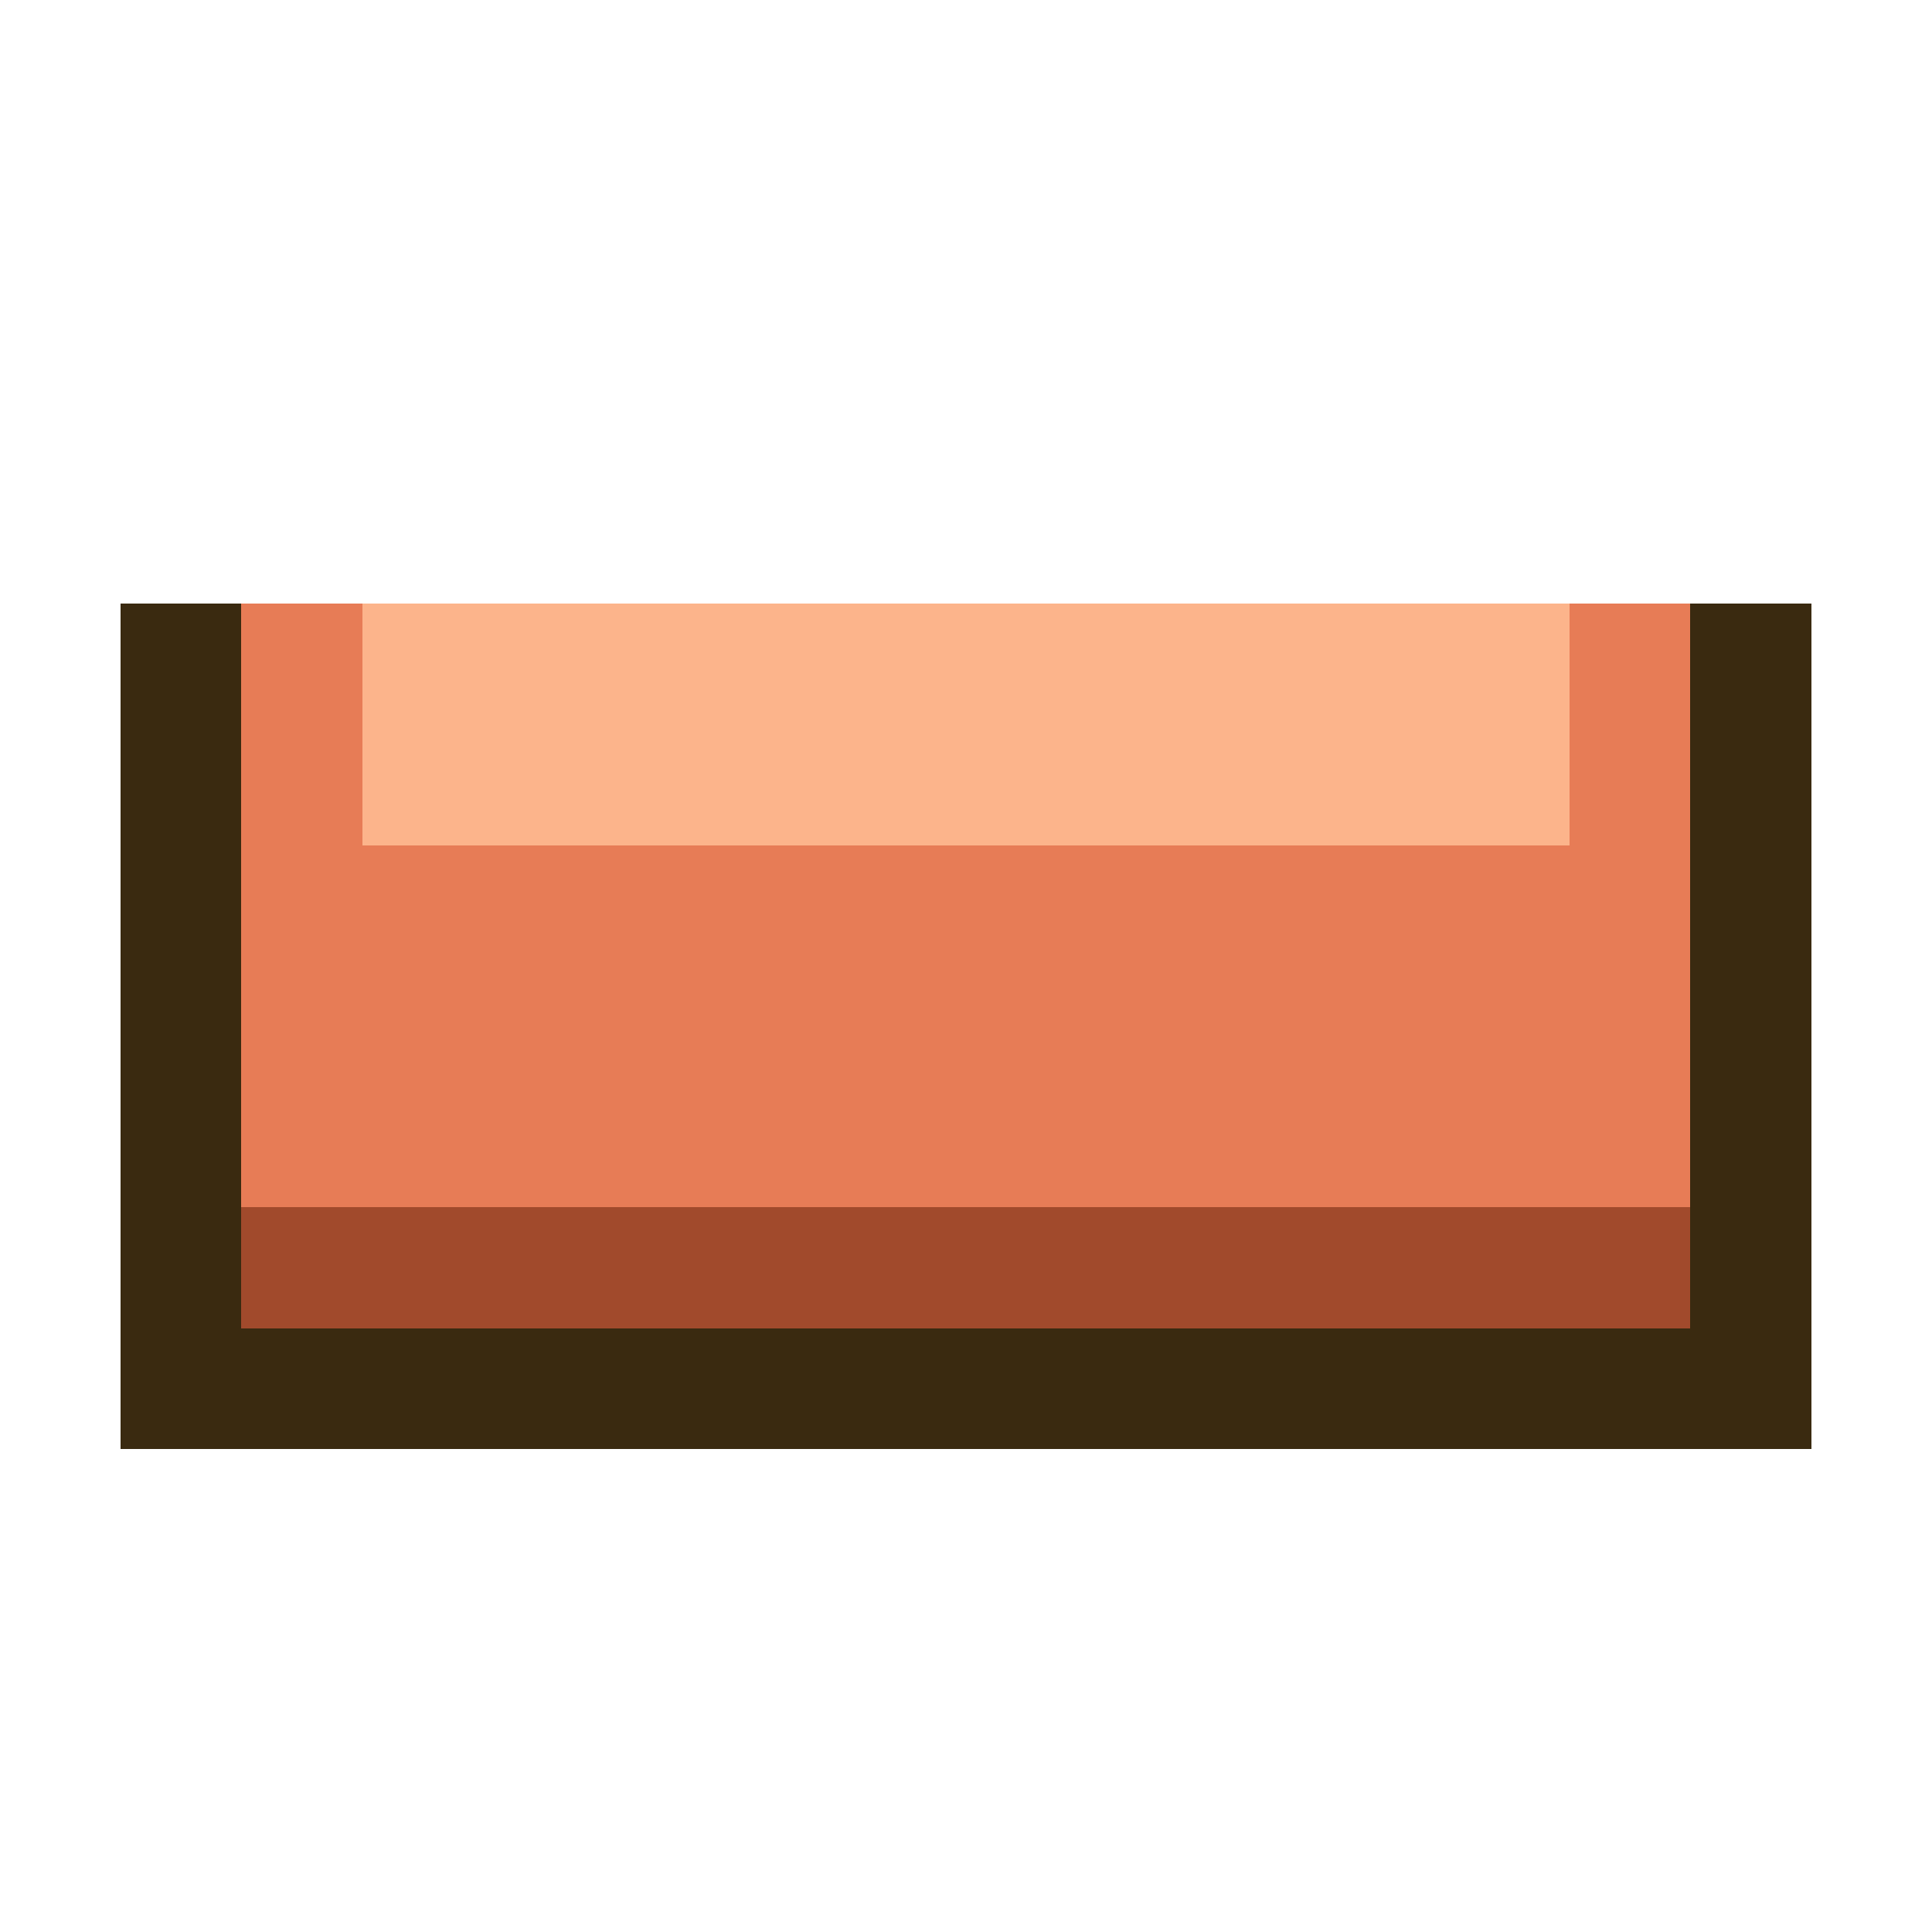
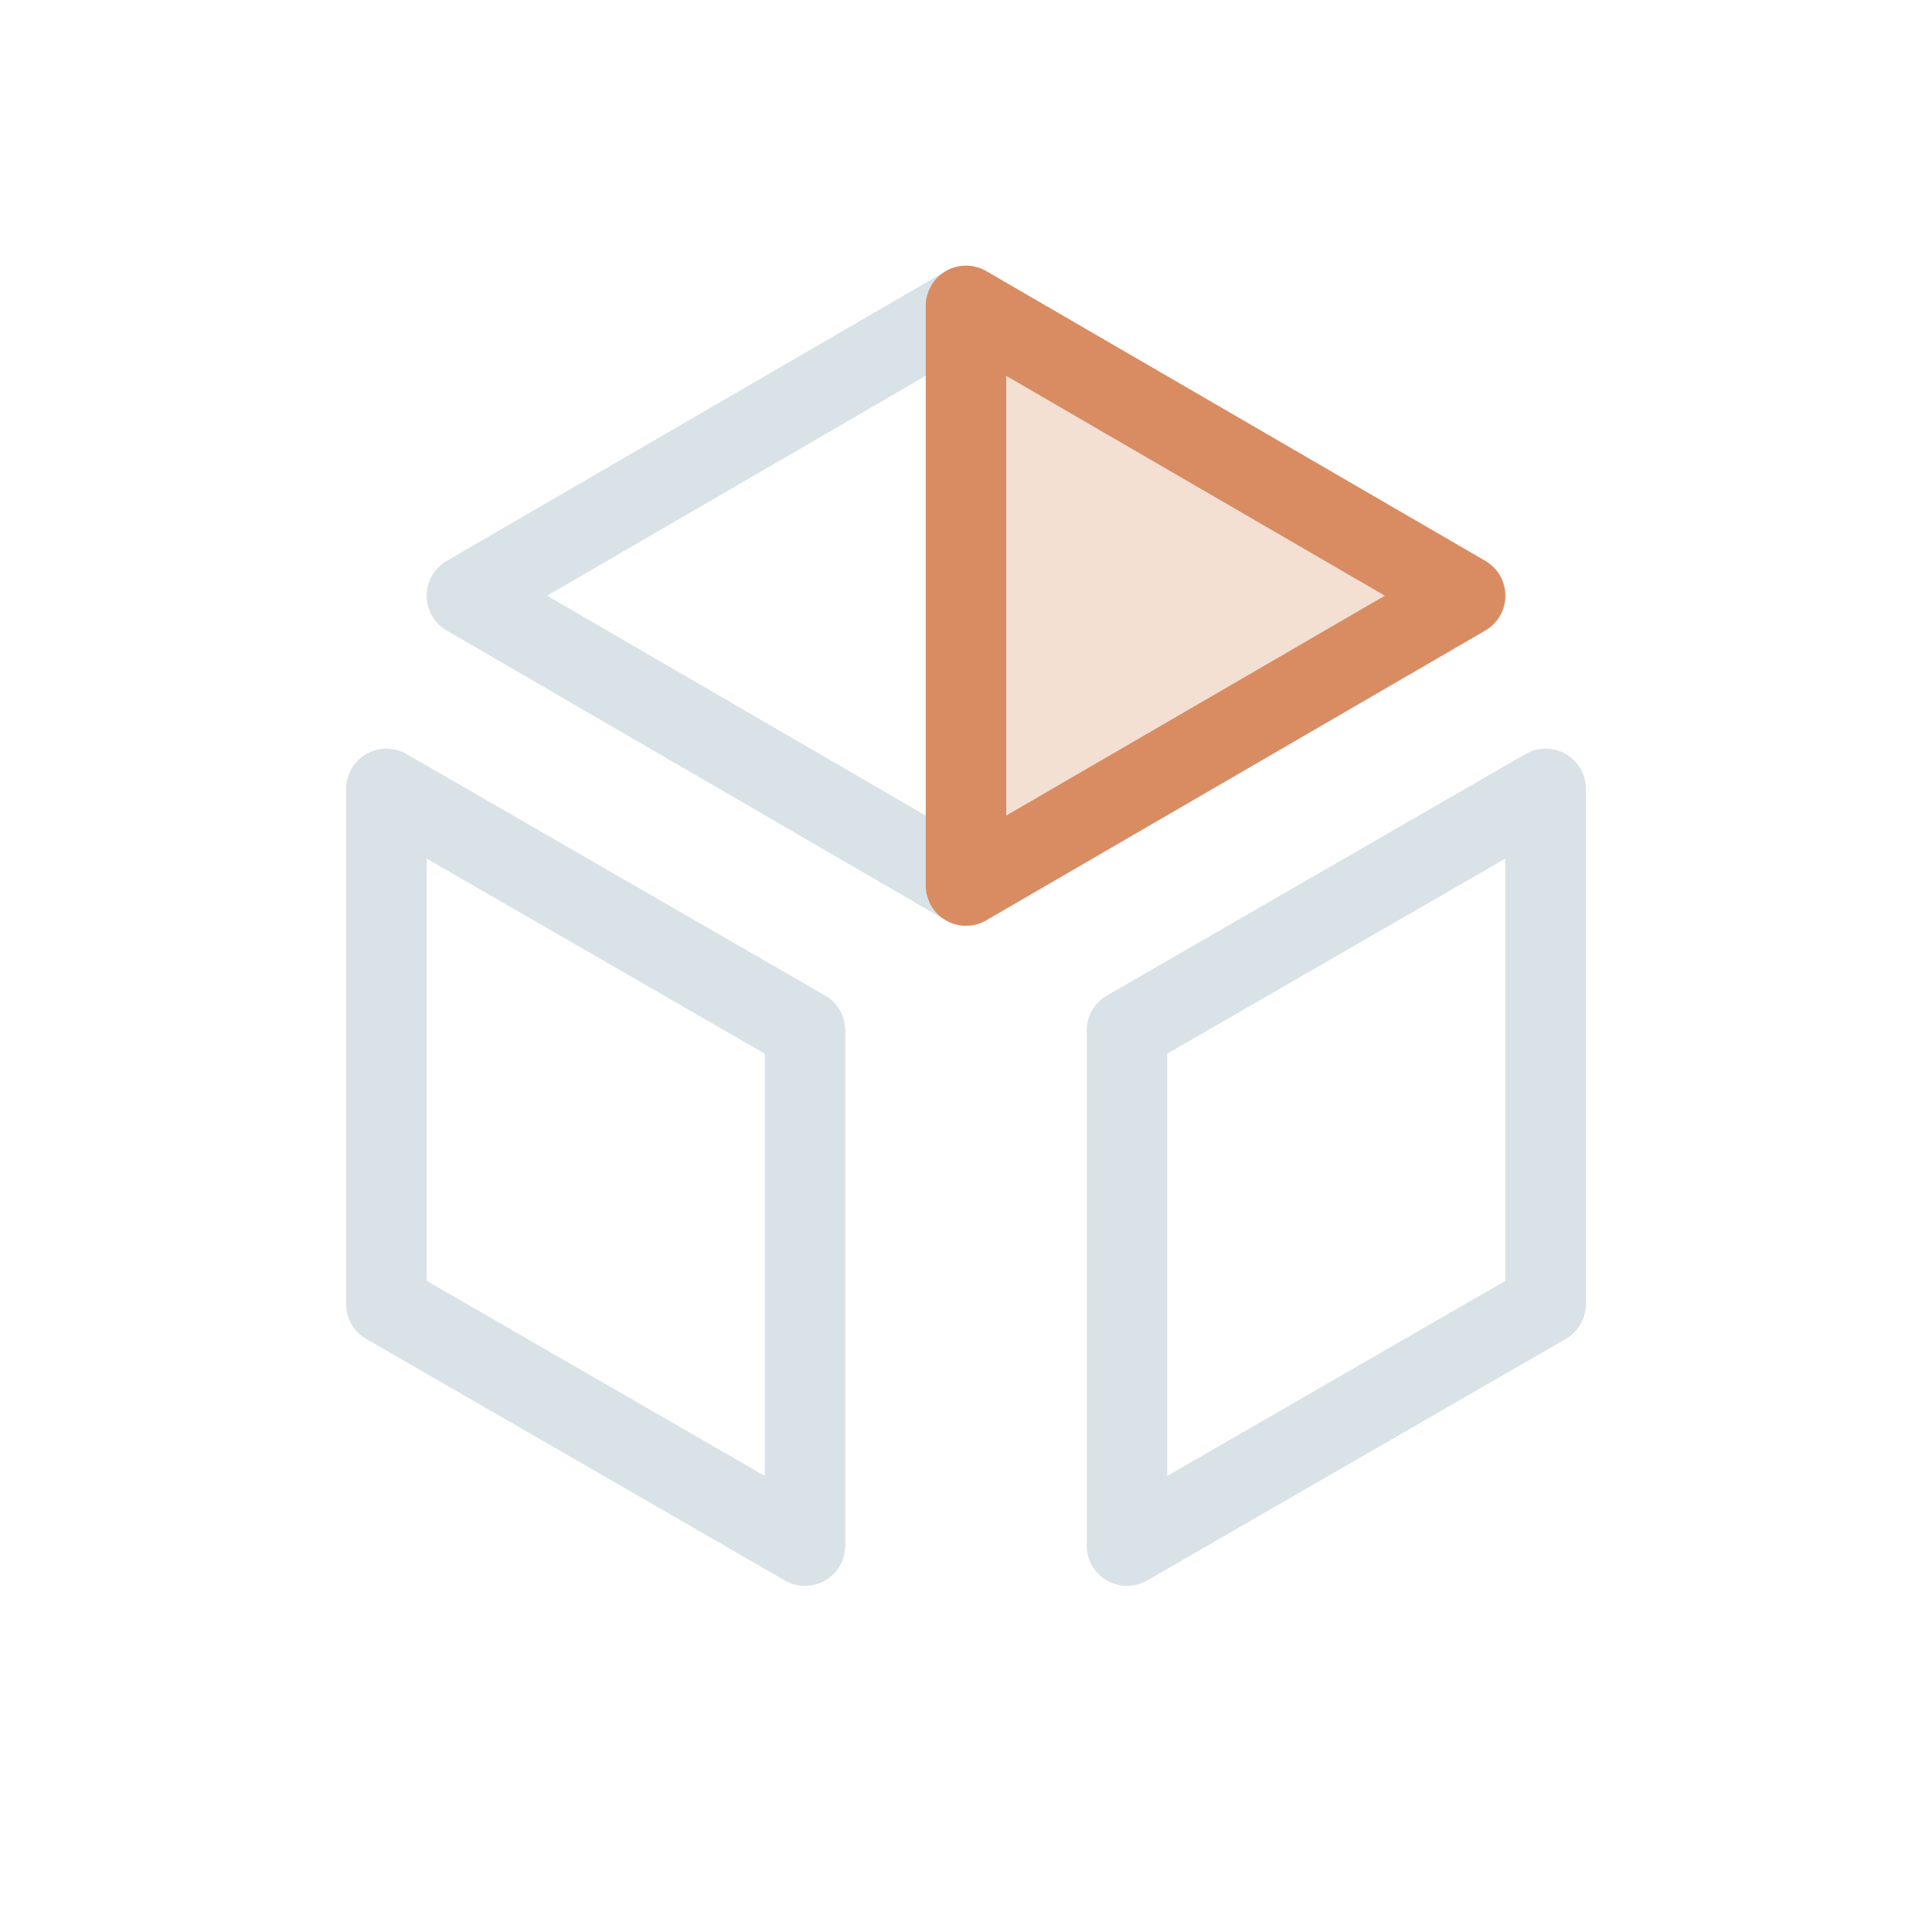
- <svg xmlns="http://www.w3.org/2000/svg" viewBox="0 0 16 16" shape-rendering="crispEdges">
-   <rect x="1" y="5" width="14" height="7" fill="#3a2a10" />
-   <rect x="2" y="5" width="12" height="5" fill="#e77c56" />
-   <rect x="3" y="5" width="10" height="2" fill="#fcb48b" />
-   <rect x="2" y="10" width="12" height="1" fill="#a14a2c" />
+ <svg xmlns="http://www.w3.org/2000/svg" viewBox="0 0 120 120">
+   <g fill="none" stroke-linecap="round" stroke-linejoin="round">
+     <g stroke="#d8e2e7" stroke-width="5">
+       <path d="M60 19L91 37L60 55L29 37Z" />
+       <path d="M24 49L50 64V96L24 81Z" />
+       <path d="M96 49L70 64V96L96 81Z" />
+     </g>
+     <path d="M60 19L91 37L60 55Z" fill="#d98c62" fill-opacity=".28" stroke="#d98c62" stroke-width="5" />
+   </g>
</svg>
